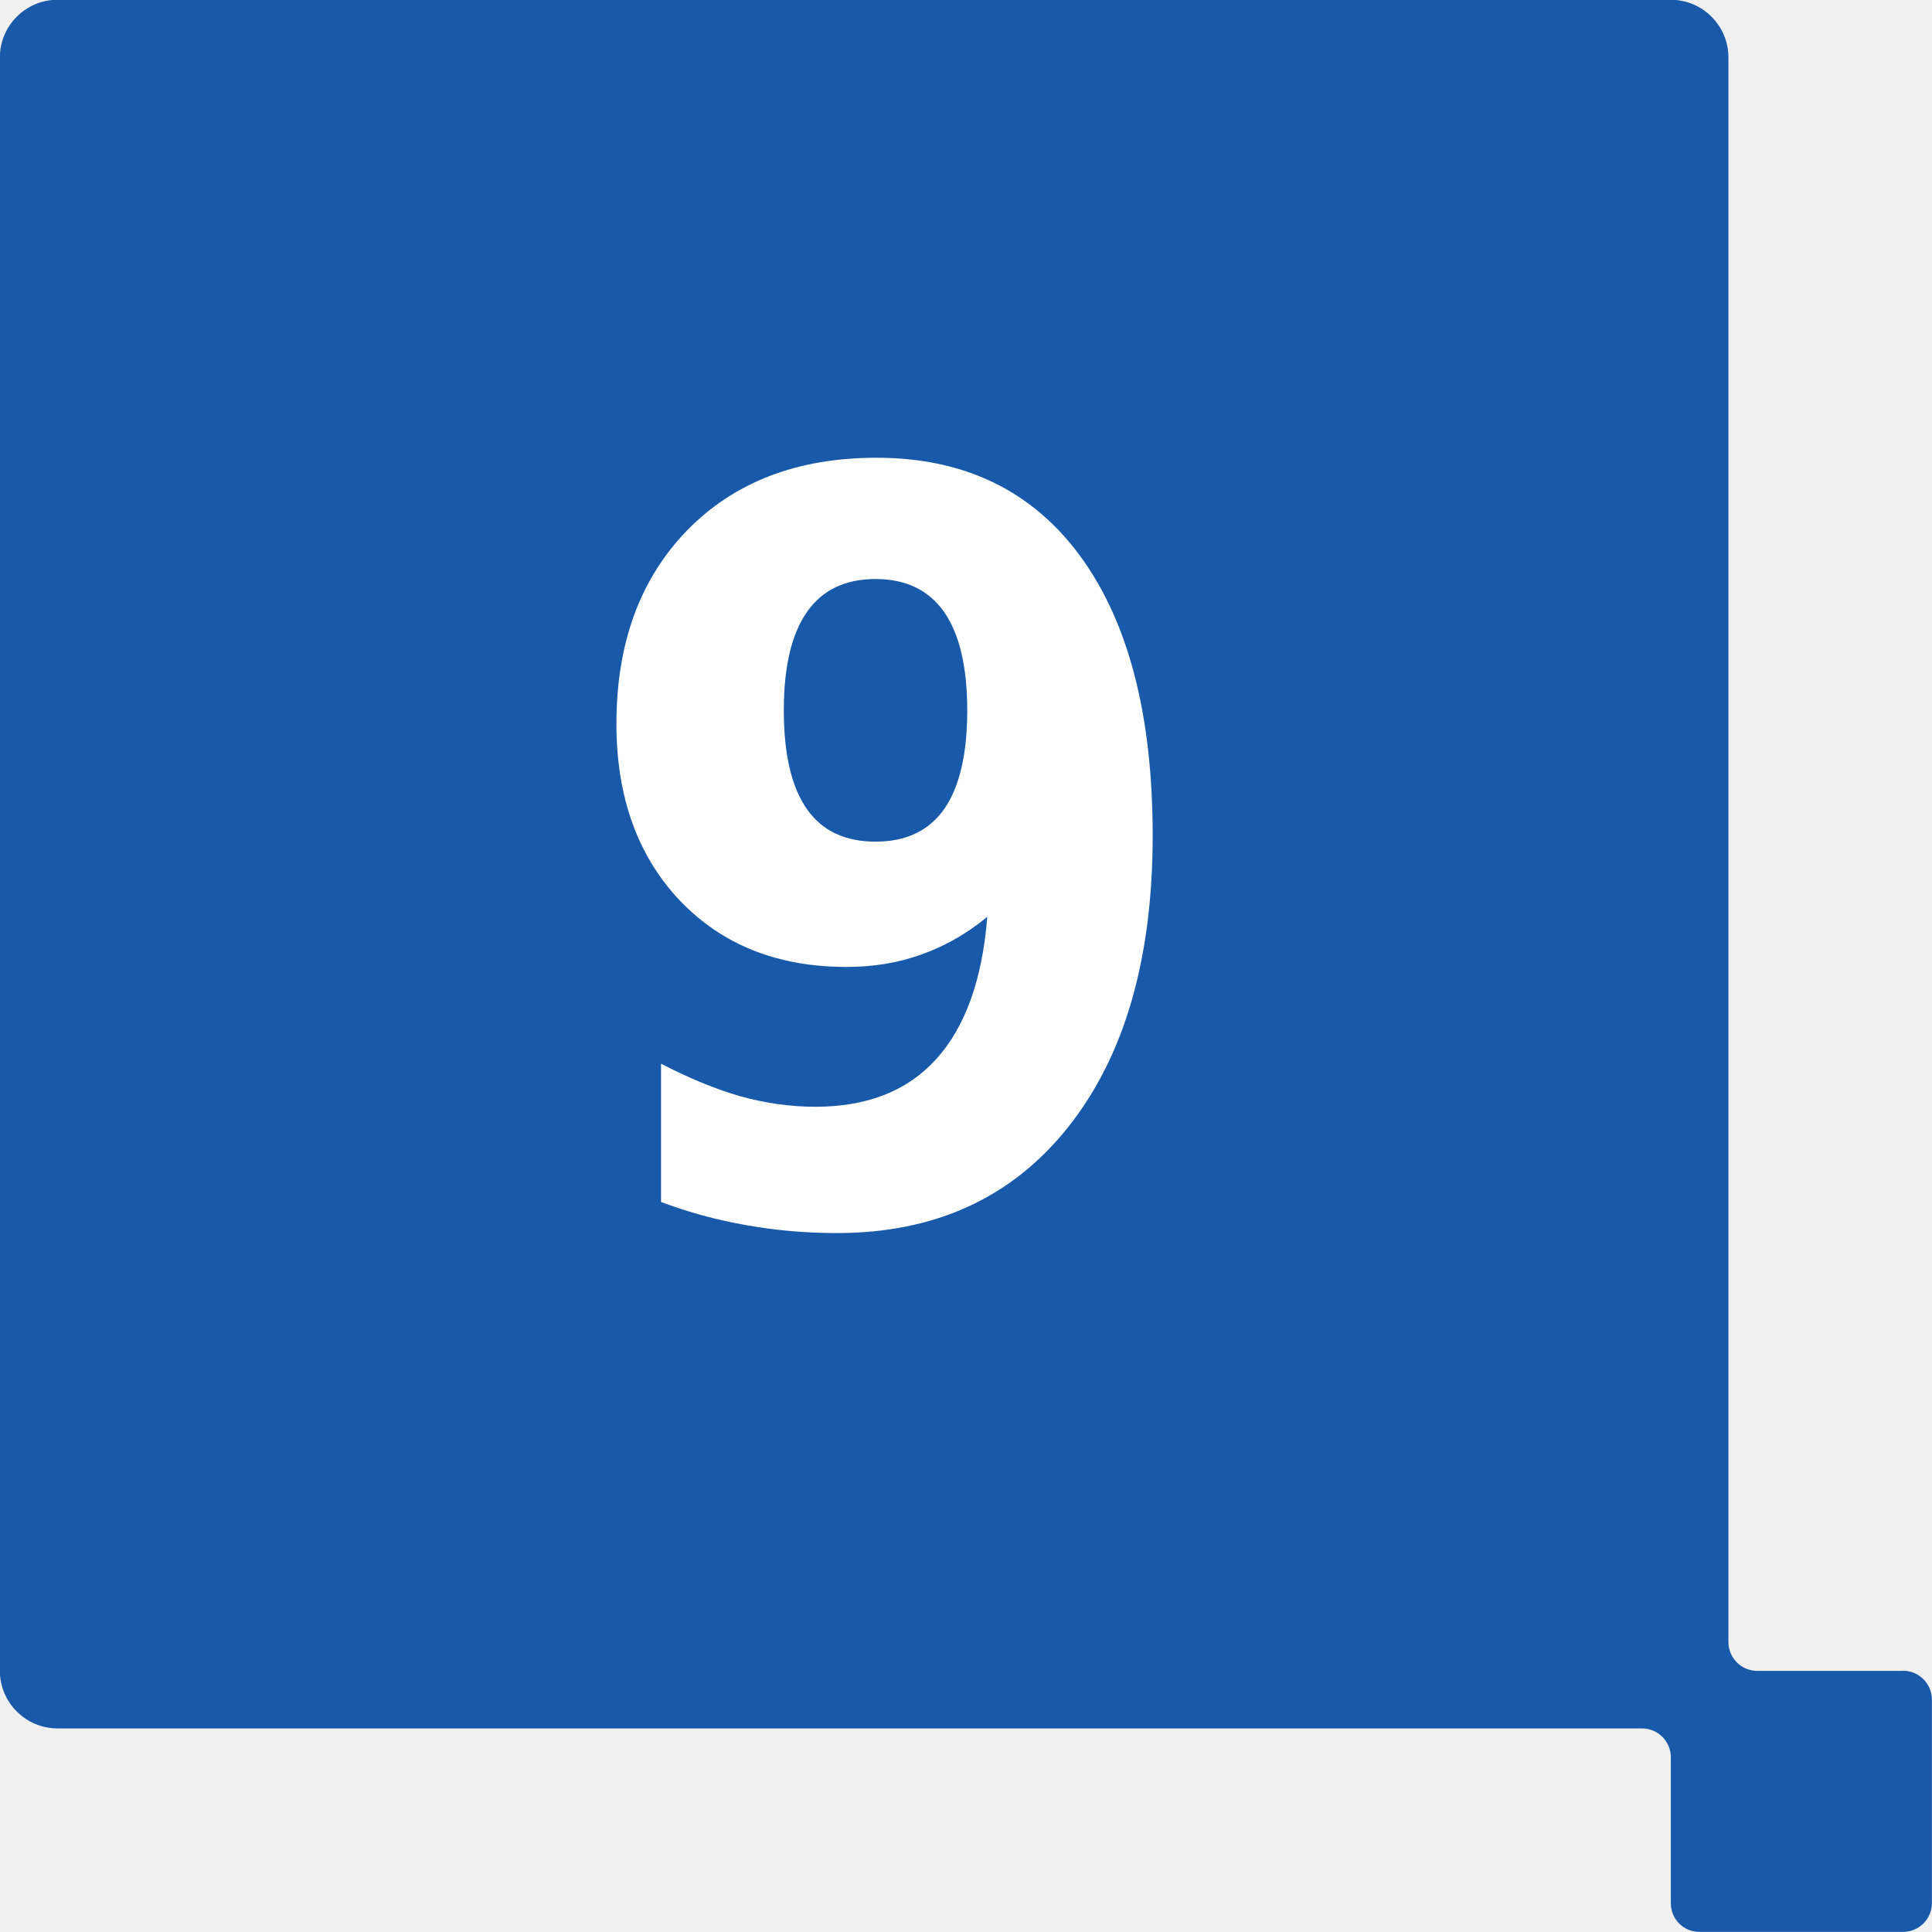
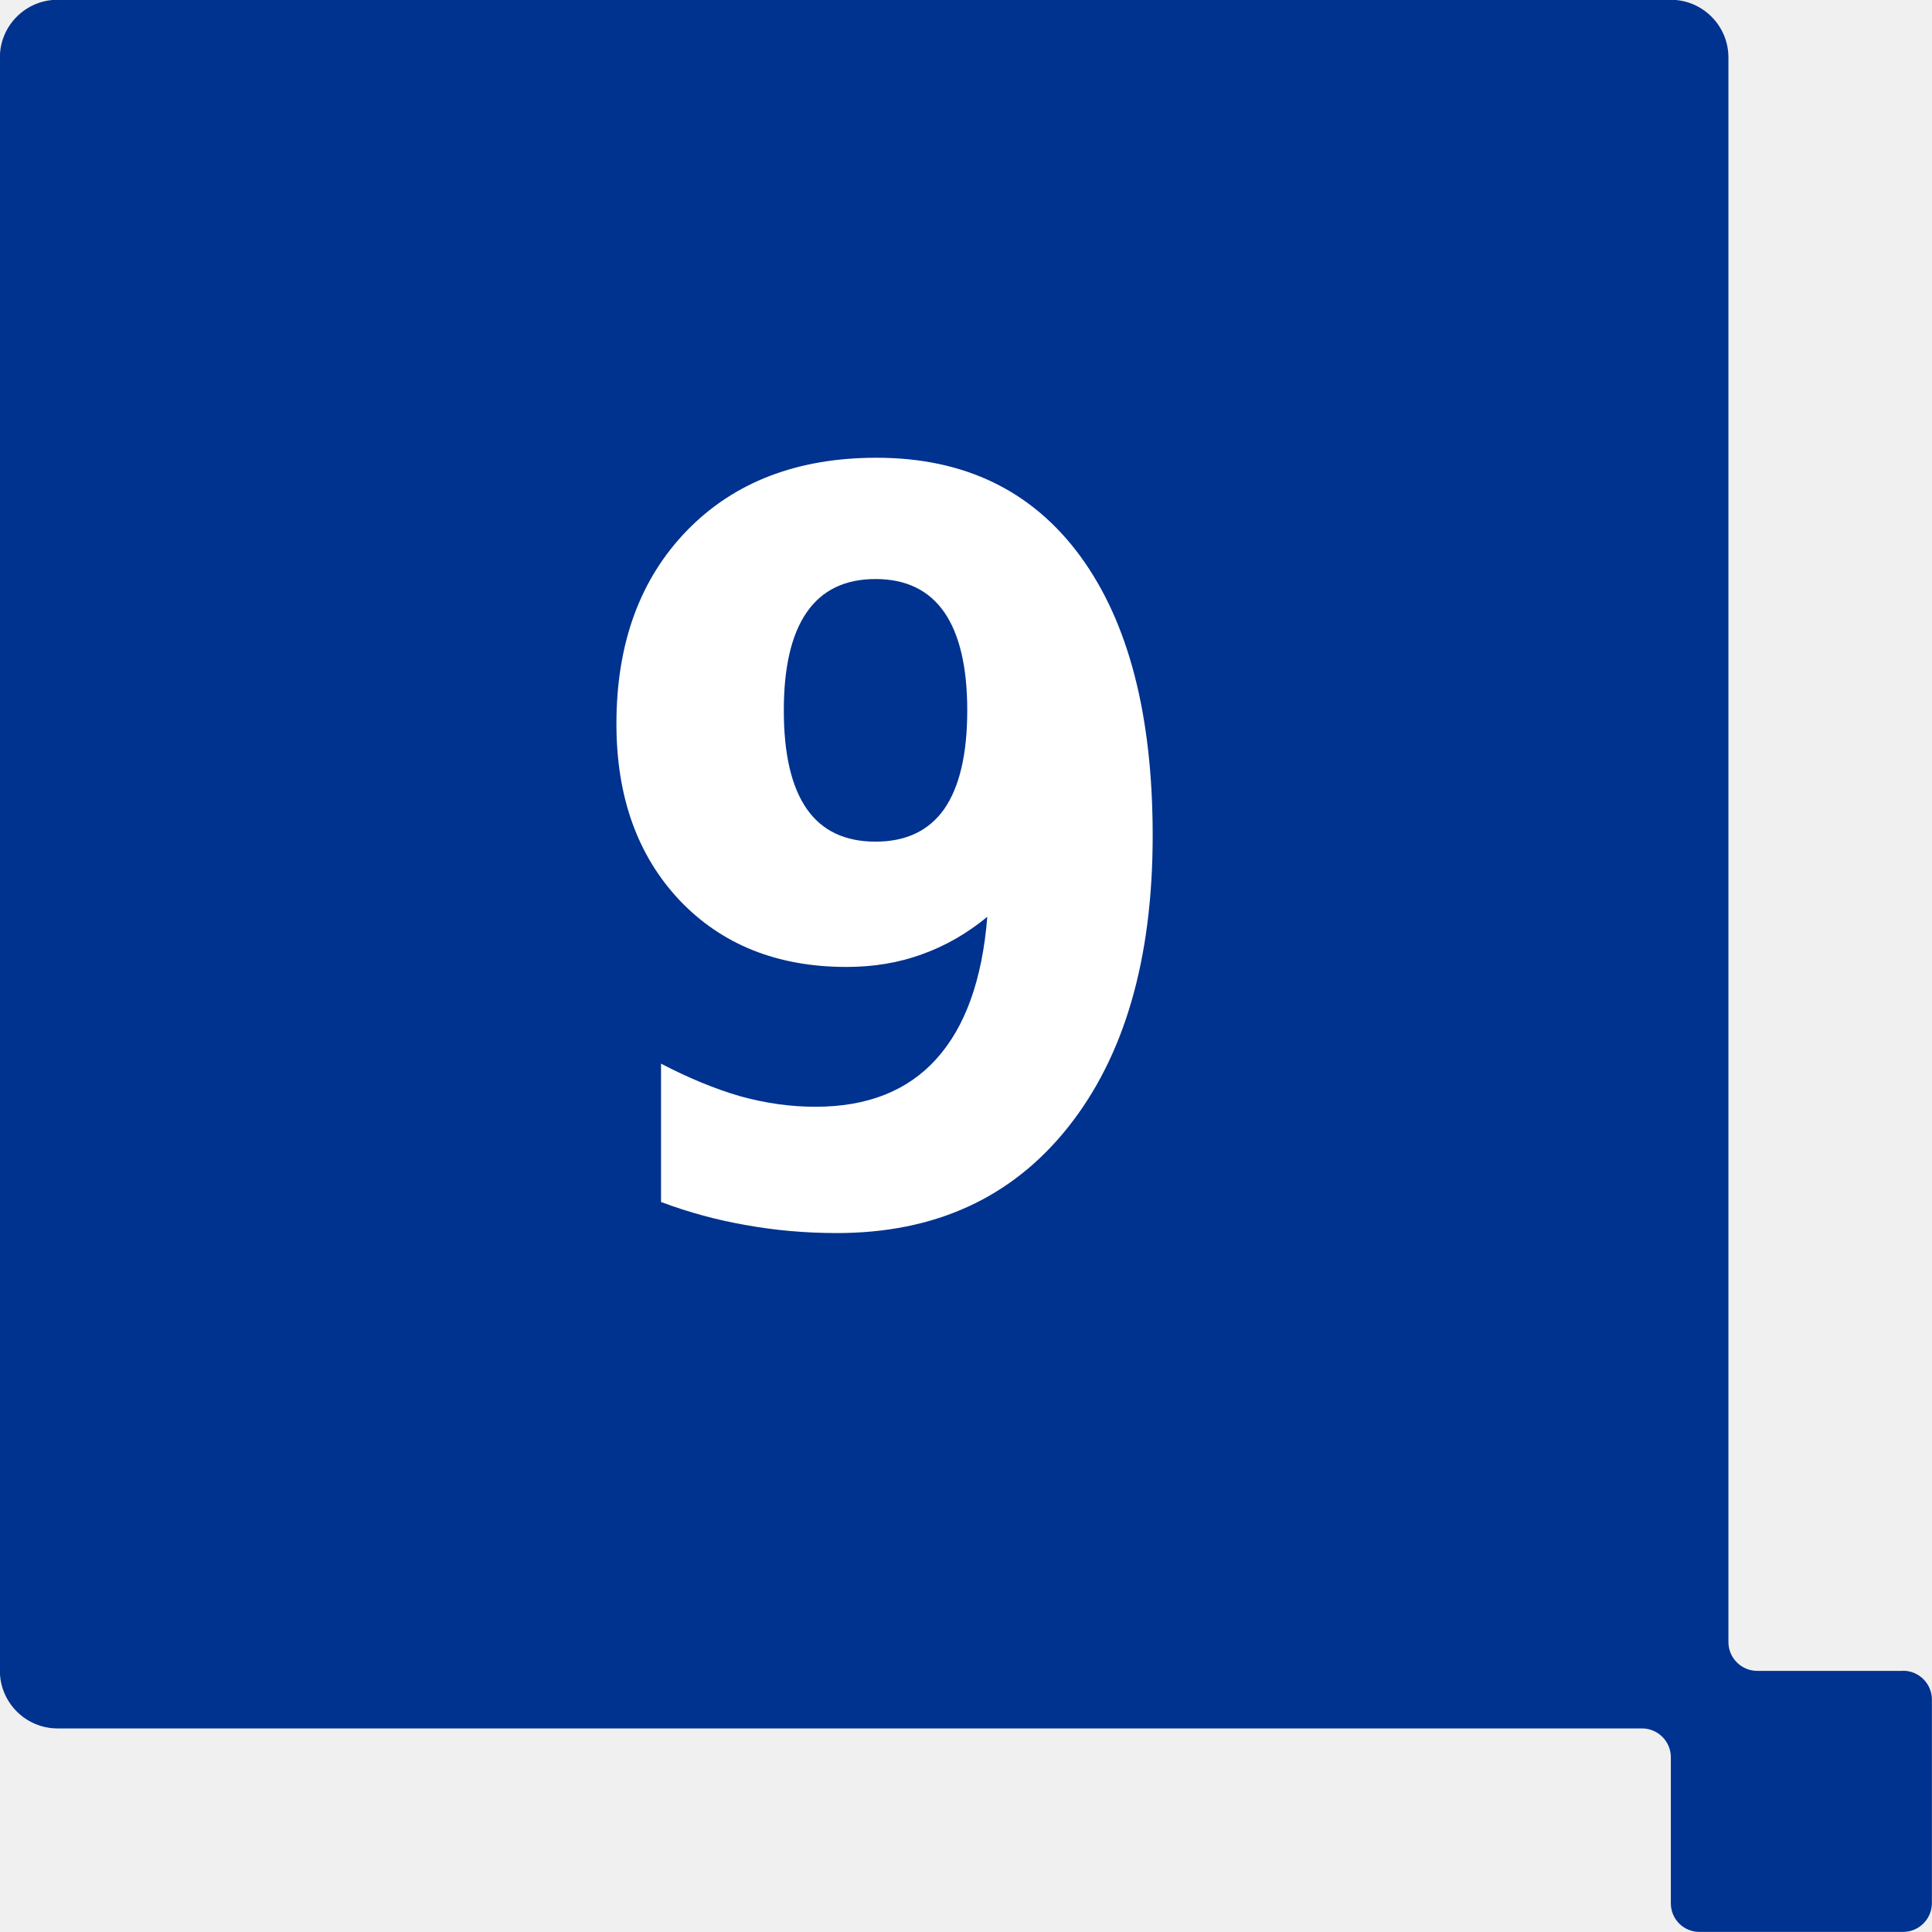
<svg xmlns="http://www.w3.org/2000/svg" id="Icon-9" width="60.234" height="60.234" viewBox="0 0 60.234 60.234">
-   <path id="Path_1004" data-name="Path 1004" d="M114.752,230.329H110.2a.9.9,0,0,1-.895-.9v-49.4a1.8,1.8,0,0,0-1.791-1.8h-50.3a1.8,1.8,0,0,0-1.8,1.8v50.294a1.8,1.8,0,0,0,1.8,1.8H106.61a.9.9,0,0,1,.9.9v4.551a.889.889,0,0,0,.891.893h6.348a.9.9,0,0,0,.9-.893v-6.349a.9.9,0,0,0-.9-.9" transform="translate(-55.418 -178.236)" fill="#1859A9" />
+   <path id="Path_1004" data-name="Path 1004" d="M114.752,230.329H110.2a.9.9,0,0,1-.895-.9v-49.4a1.8,1.8,0,0,0-1.791-1.8h-50.3a1.8,1.8,0,0,0-1.8,1.8v50.294a1.8,1.8,0,0,0,1.8,1.8H106.61a.9.9,0,0,1,.9.9v4.551a.889.889,0,0,0,.891.893h6.348a.9.9,0,0,0,.9-.893v-6.349a.9.9,0,0,0-.9-.9" transform="translate(-55.418 -178.236)" fill="#00328F" />
  <text id="_9" data-name="9" transform="translate(17.734 37.99)" fill="#fff" font-size="32" font-family="frutiger, frutiger linotype, univers, calibri, gill sans, gill sans mt, myriad pro, myriad, dejavu sans condensed, liberation sans, nimbus sans l, tahoma, geneva, helvetica neue, helvetica, arial, sans-serif" font-weight="700">
    <tspan x="0" y="0">9</tspan>
  </text>
</svg>
